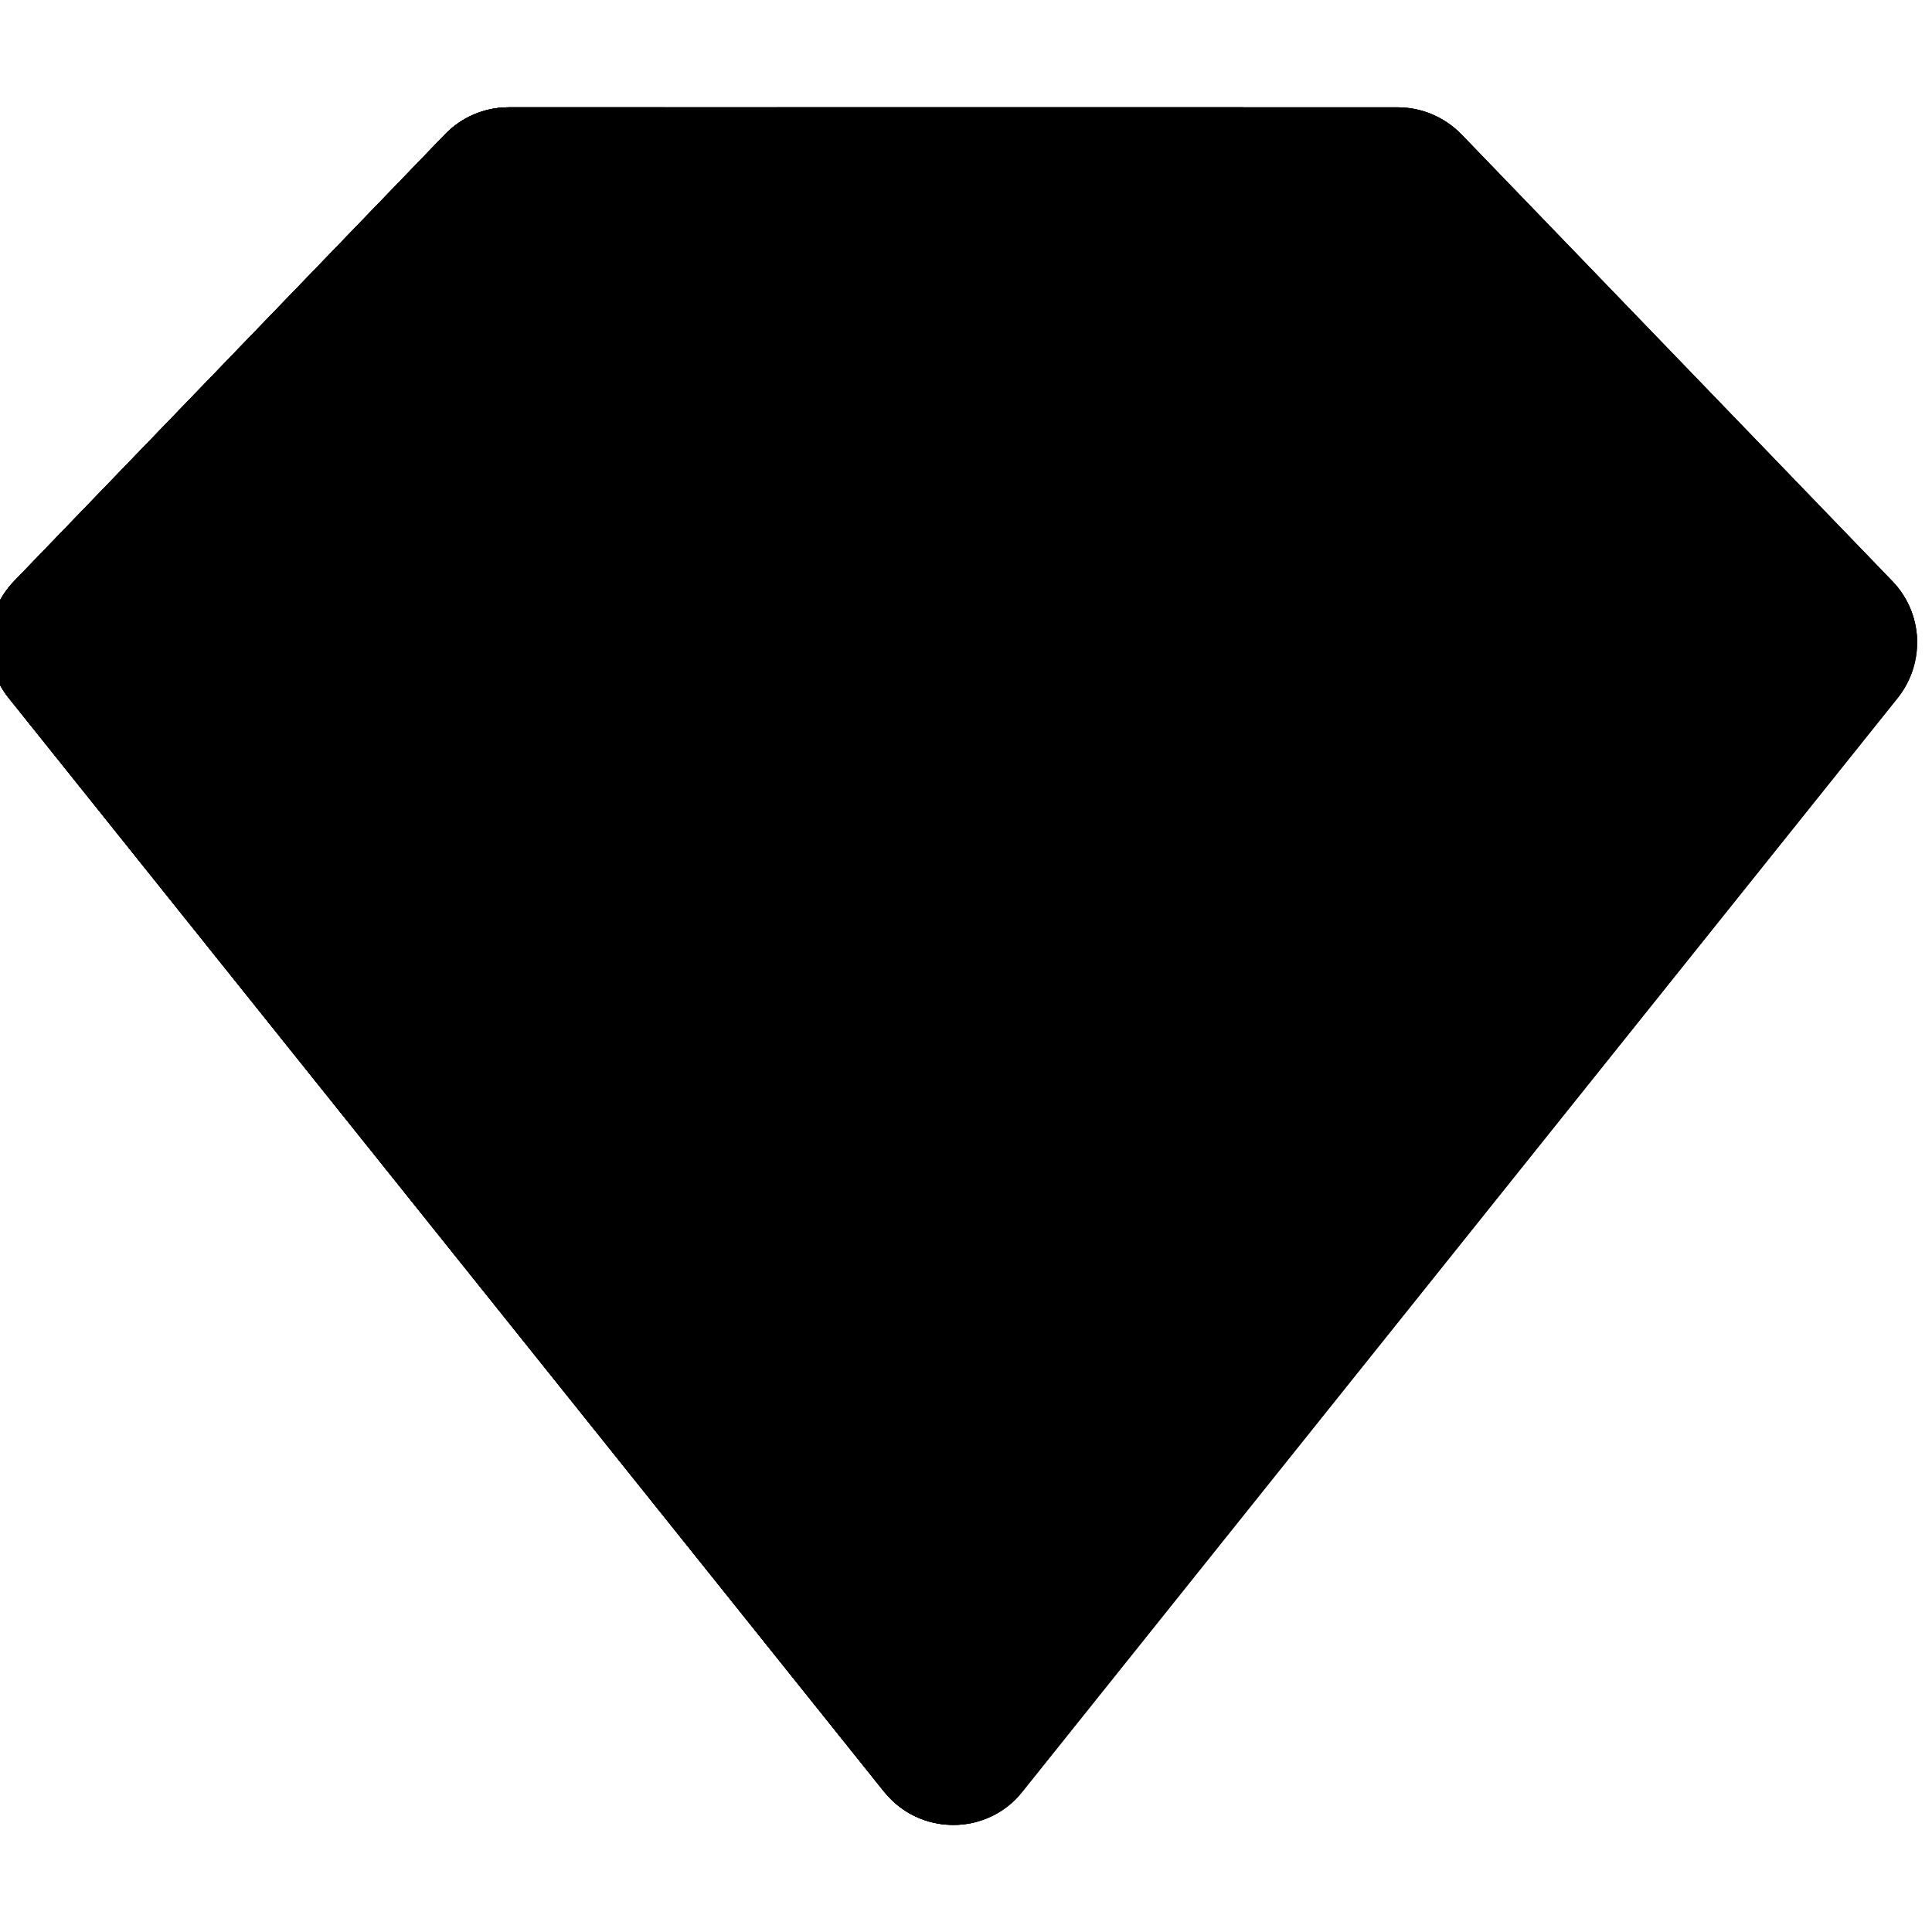
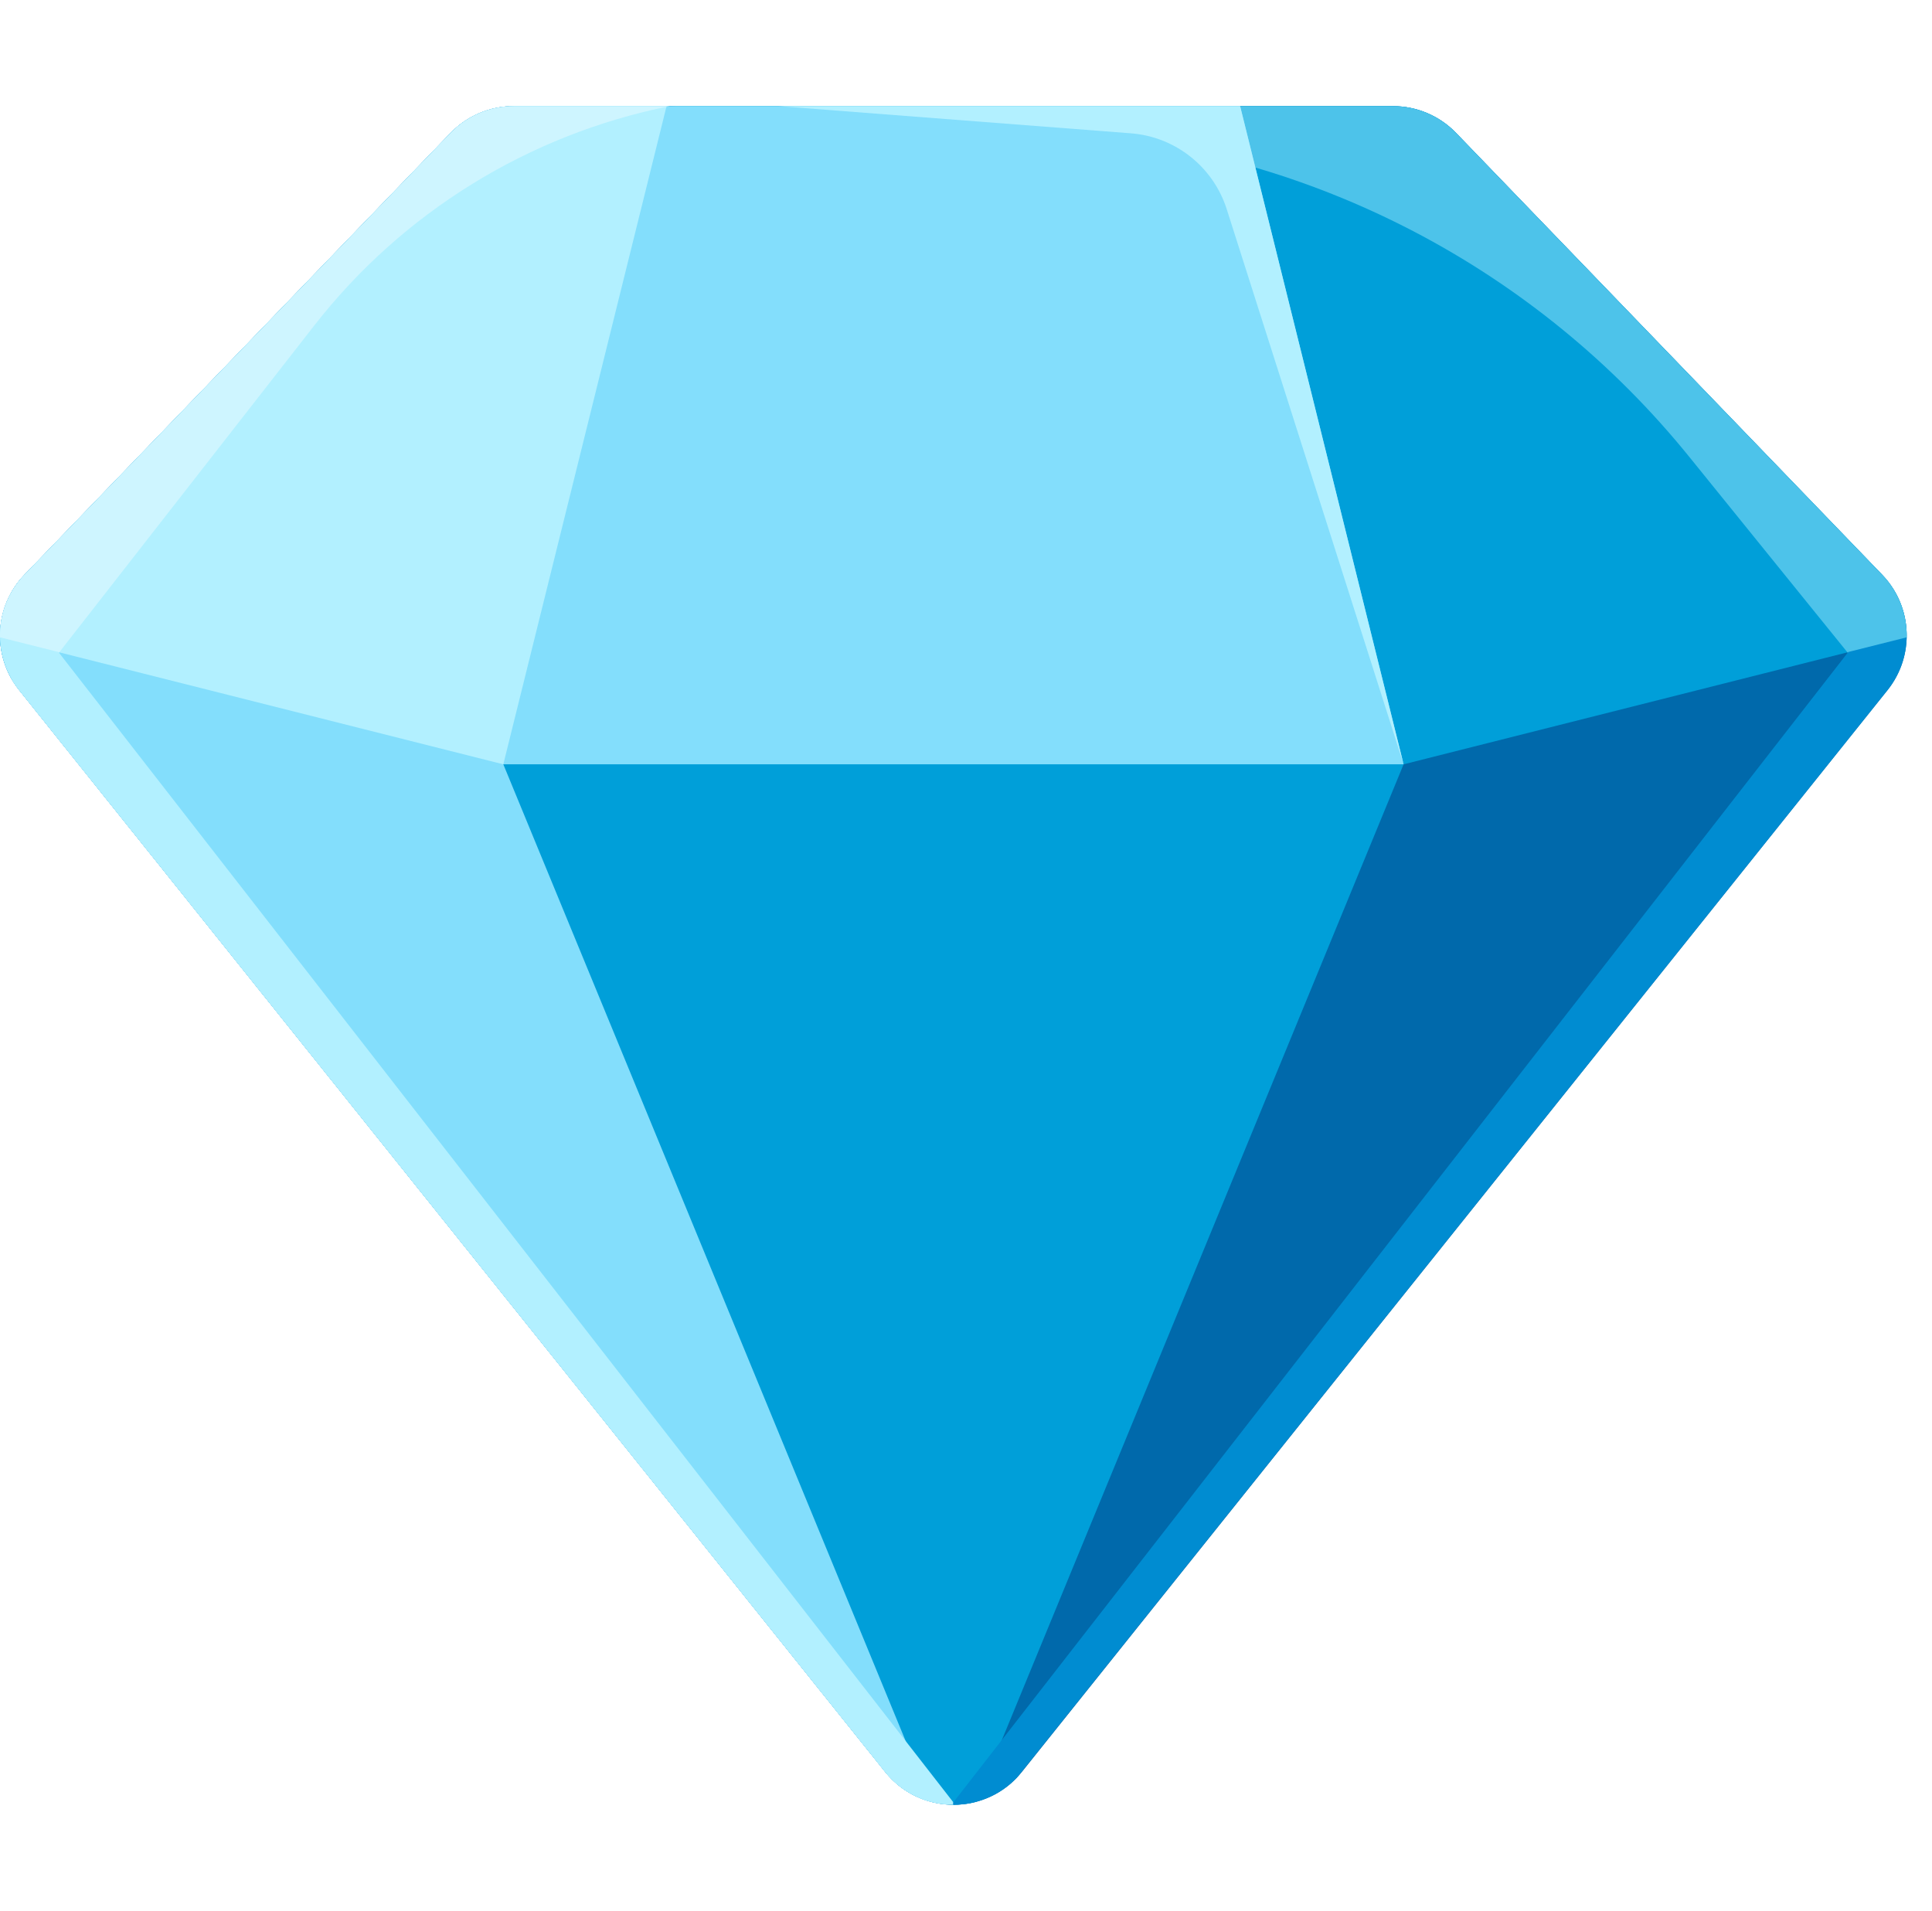
- <svg xmlns="http://www.w3.org/2000/svg" viewBox="0 0 90 90">
-   <path d="M65.11,5L23.69,5C22.57,5,21.5,5.46,20.73,6.26L0.66,27.07C-0.78,28.56,-0.89,30.89,0.4,32.51L41.19,83.47C42.85,85.53,45.98,85.53,47.63,83.47L88.4,32.51C89.7,30.89,89.59,28.56,88.15,27.07L68.08,6.26C67.3,5.46,66.23,5,65.11,5Z" fill="currentColor" />
-   <path d="M65.11,5L23.69,5C22.58,5,21.5,5.45,20.73,6.26L20.73,6.26L0.66,27.07C-0.78,28.56,-0.89,30.89,0.4,32.51L41.19,83.47L41.2,83.47C42.27,84.81,43.98,85.28,45.49,84.87L65.61,36L89.31,30.02C89.33,28.96,88.94,27.89,88.15,27.07L88.15,27.07L68.08,6.26C67.3,5.46,66.23,5,65.11,5Z" fill="currentColor" />
-   <path d="M68.08,6.26L88.15,27.07C88.95,27.89,89.33,28.97,89.31,30.04L86.56,30.78L79.07,21.53C71.88,12.63,61.31,7.12,49.89,6.32L31.04,5L65.11,5C66.23,5,67.3,5.46,68.08,6.26Z" fill="currentColor" />
-   <path d="M65.61,36L23.21,36L43.34,84.87C42.53,84.65,41.77,84.19,41.2,83.47C41.2,83.47,41.2,83.47,41.19,83.47L0.4,32.51C0.4,32.51,0.4,32.51,0.4,32.51C-0.89,30.89,-0.78,28.56,0.66,27.07C0.66,27.07,0.66,27.07,0.66,27.07L20.73,6.26C20.73,6.26,20.73,6.26,20.73,6.26C21.51,5.45,22.58,5,23.69,5L30.9,5L57.91,5Z" fill="currentColor" />
-   <path d="M52.77,6.28C54.86,6.44,56.64,7.86,57.28,9.85L65.61,36L57.91,5L36.18,5Z" fill="currentColor" />
-   <path d="M0.03,31.96C0.14,32.15,0.26,32.33,0.41,32.51L41.19,83.47C41.95,84.41,43.01,84.92,44.11,85Z" fill="currentColor" />
-   <path d="M23.21,36L-0.5,30.02C-0.52,28.96,-0.13,27.89,0.66,27.07L20.73,6.26C21.5,5.46,22.58,5,23.69,5L30.9,5Z" fill="currentColor" />
-   <path d="M20.73,6.26L0.66,27.07C-0.14,27.89,-0.53,28.97,-0.5,30.04L2.25,30.78L14.31,15.33C18.47,10,24.4,6.33,31.04,5L23.69,5C22.58,5,21.5,5.46,20.73,6.26Z" fill="currentColor" />
-   <path d="M44.41,84.91L2.25,30.71L-0.5,30.02C-0.48,30.9,-0.18,31.78,0.4,32.51L41.19,83.47C42.02,84.5,43.22,85.01,44.41,85.01Z" fill="currentColor" />
-   <path d="M86.56,30.71L44.39,84.91L44.39,85.01C45.48,85.02,46.58,84.6,47.39,83.74L88.45,32.46C89,31.74,89.29,30.88,89.31,30.02Z" fill="currentColor" />
+ <svg xmlns="http://www.w3.org/2000/svg" width="91" height="90" viewBox="0 0 91 90" fill="none">
+   <path d="M68.581 6.261C67.804 5.455 66.732 5 65.612 5H24.195C23.075 5 22.003 5.455 21.226 6.261L1.156 27.07C-0.284 28.563 -0.391 30.892 0.905 32.511L41.694 83.466C43.345 85.529 46.483 85.529 48.134 83.465L88.904 32.511C90.199 30.892 90.091 28.563 88.652 27.071L68.581 6.261Z" fill="#0069AB" />
+   <path fill-rule="evenodd" clip-rule="evenodd" d="M68.581 6.261C67.804 5.455 66.732 5 65.612 5H24.195C23.076 5 22.004 5.455 21.227 6.26L21.226 6.261L1.156 27.07C-0.284 28.563 -0.391 30.892 0.905 32.511L41.694 83.466L41.697 83.47C42.773 84.811 44.478 85.278 45.993 84.871L66.111 36.003L89.807 30.024C89.83 28.959 89.441 27.89 88.653 27.073L88.652 27.071L68.581 6.261Z" fill="#009FD9" />
+   <path fill-rule="evenodd" clip-rule="evenodd" d="M65.612 5C66.732 5 67.804 5.455 68.581 6.261L88.652 27.071C89.446 27.894 89.834 28.971 89.806 30.044L87.056 30.778L79.573 21.527C72.376 12.63 61.807 7.123 50.392 6.322L31.538 5H65.612Z" fill="#4DC3EA" />
+   <path fill-rule="evenodd" clip-rule="evenodd" d="M58.411 5L66.111 36.003H23.707L43.836 84.871C43.028 84.654 42.274 84.188 41.699 83.473C41.697 83.47 41.696 83.468 41.694 83.466L0.905 32.511C0.904 32.511 0.904 32.511 0.904 32.51C-0.391 30.892 -0.283 28.563 1.155 27.071C1.155 27.071 1.156 27.071 1.155 27.071L21.226 6.261C21.227 6.26 21.228 6.26 21.229 6.259C22.006 5.454 23.076 5 24.195 5H31.396H58.411Z" fill="#83DEFC" />
+   <path fill-rule="evenodd" clip-rule="evenodd" d="M36.679 5L53.265 6.28C55.358 6.441 57.144 7.855 57.781 9.855L66.111 36.003L58.412 5H36.679Z" fill="#B2F0FF" />
+   <path fill-rule="evenodd" clip-rule="evenodd" d="M44.605 85.002L0.53 31.956C0.638 32.148 0.763 32.334 0.905 32.511L41.694 83.466C42.449 84.409 43.514 84.921 44.605 85.002Z" fill="#B2F0FF" />
+   <path fill-rule="evenodd" clip-rule="evenodd" d="M31.396 5L23.707 36.003L0.001 30.024C-0.022 28.958 0.367 27.889 1.156 27.07L21.226 6.261C22.003 5.455 23.075 5 24.195 5H31.396Z" fill="#B2F0FF" />
+   <path fill-rule="evenodd" clip-rule="evenodd" d="M24.195 5C23.075 5 22.003 5.455 21.226 6.261L1.156 27.07C0.362 27.894 -0.027 28.971 0.001 30.044L2.751 30.778L14.806 15.329C18.968 9.995 24.905 6.331 31.538 5H24.195Z" fill="#CEF5FF" />
+   <path fill-rule="evenodd" clip-rule="evenodd" d="M44.915 85.013V84.912L2.751 30.712L0.001 30.022C0.02 30.902 0.319 31.779 0.905 32.511L41.694 83.466C42.52 84.498 43.717 85.013 44.915 85.013Z" fill="#B2F0FF" />
+   <path fill-rule="evenodd" clip-rule="evenodd" d="M89.807 30.022L87.056 30.712L44.893 84.912V85.013C45.984 85.019 47.078 84.595 47.892 83.743L88.946 32.457C89.504 31.736 89.789 30.88 89.807 30.022Z" fill="#008CD1" />
</svg>
